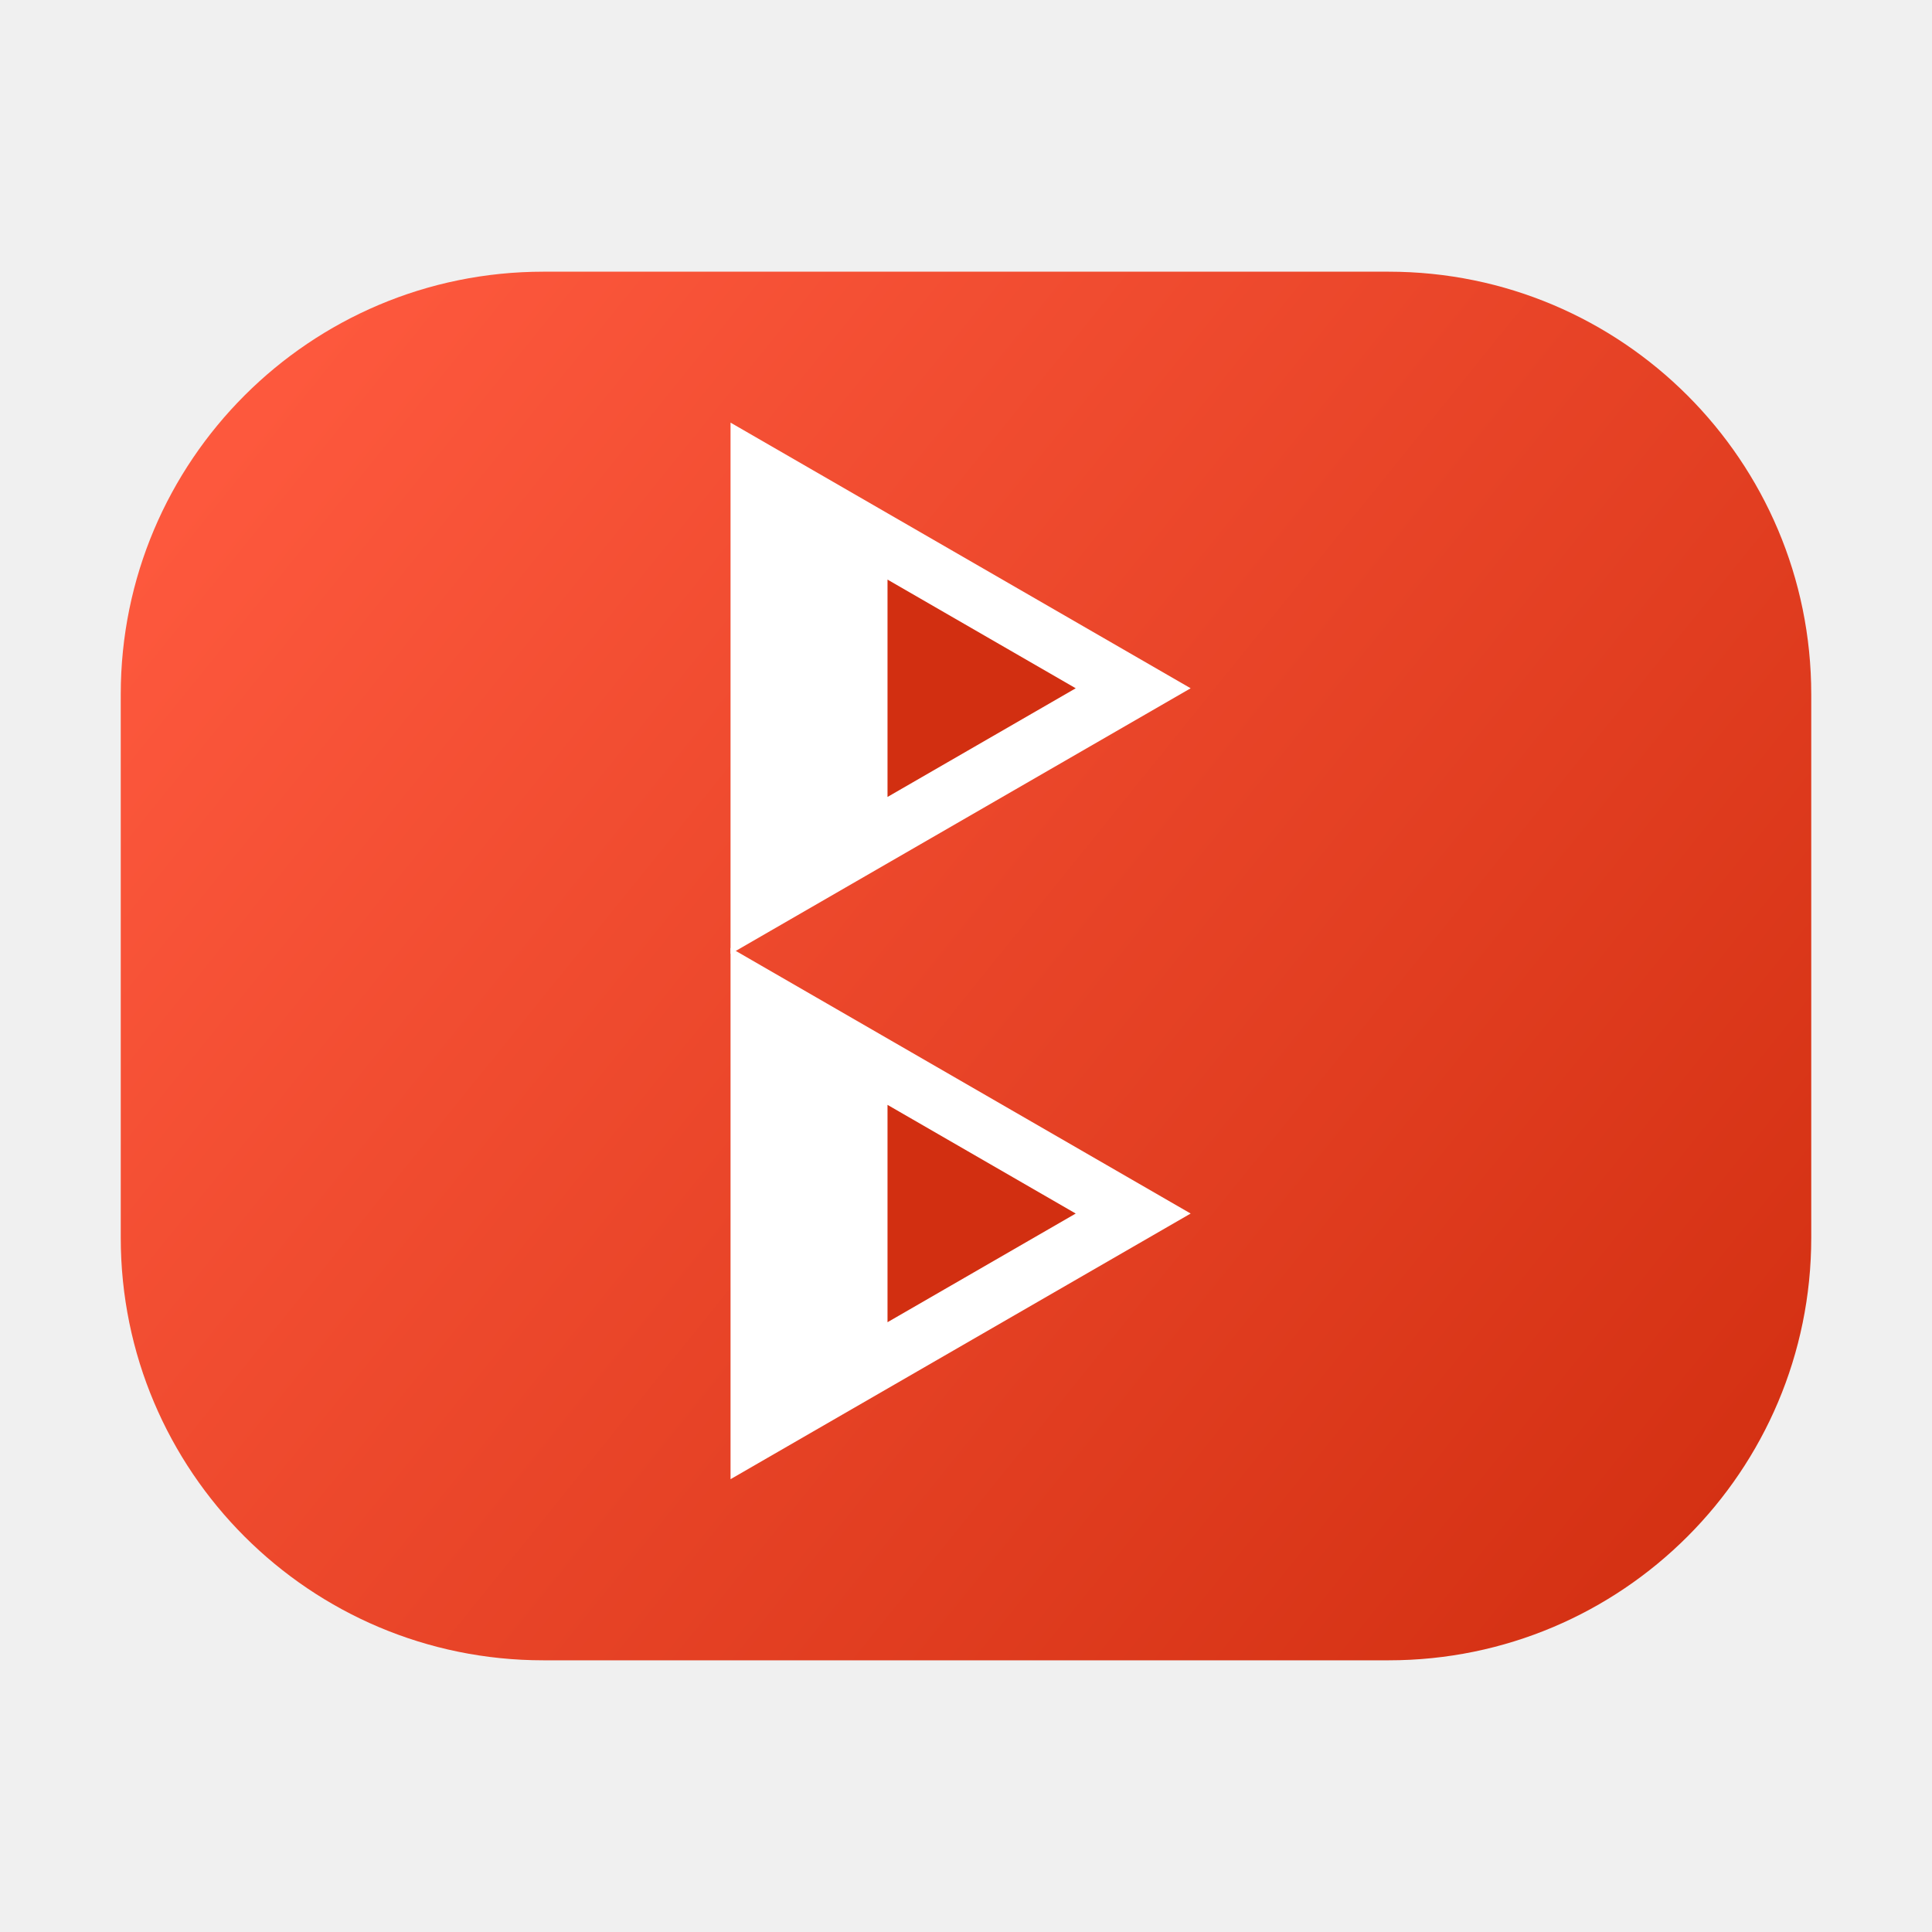
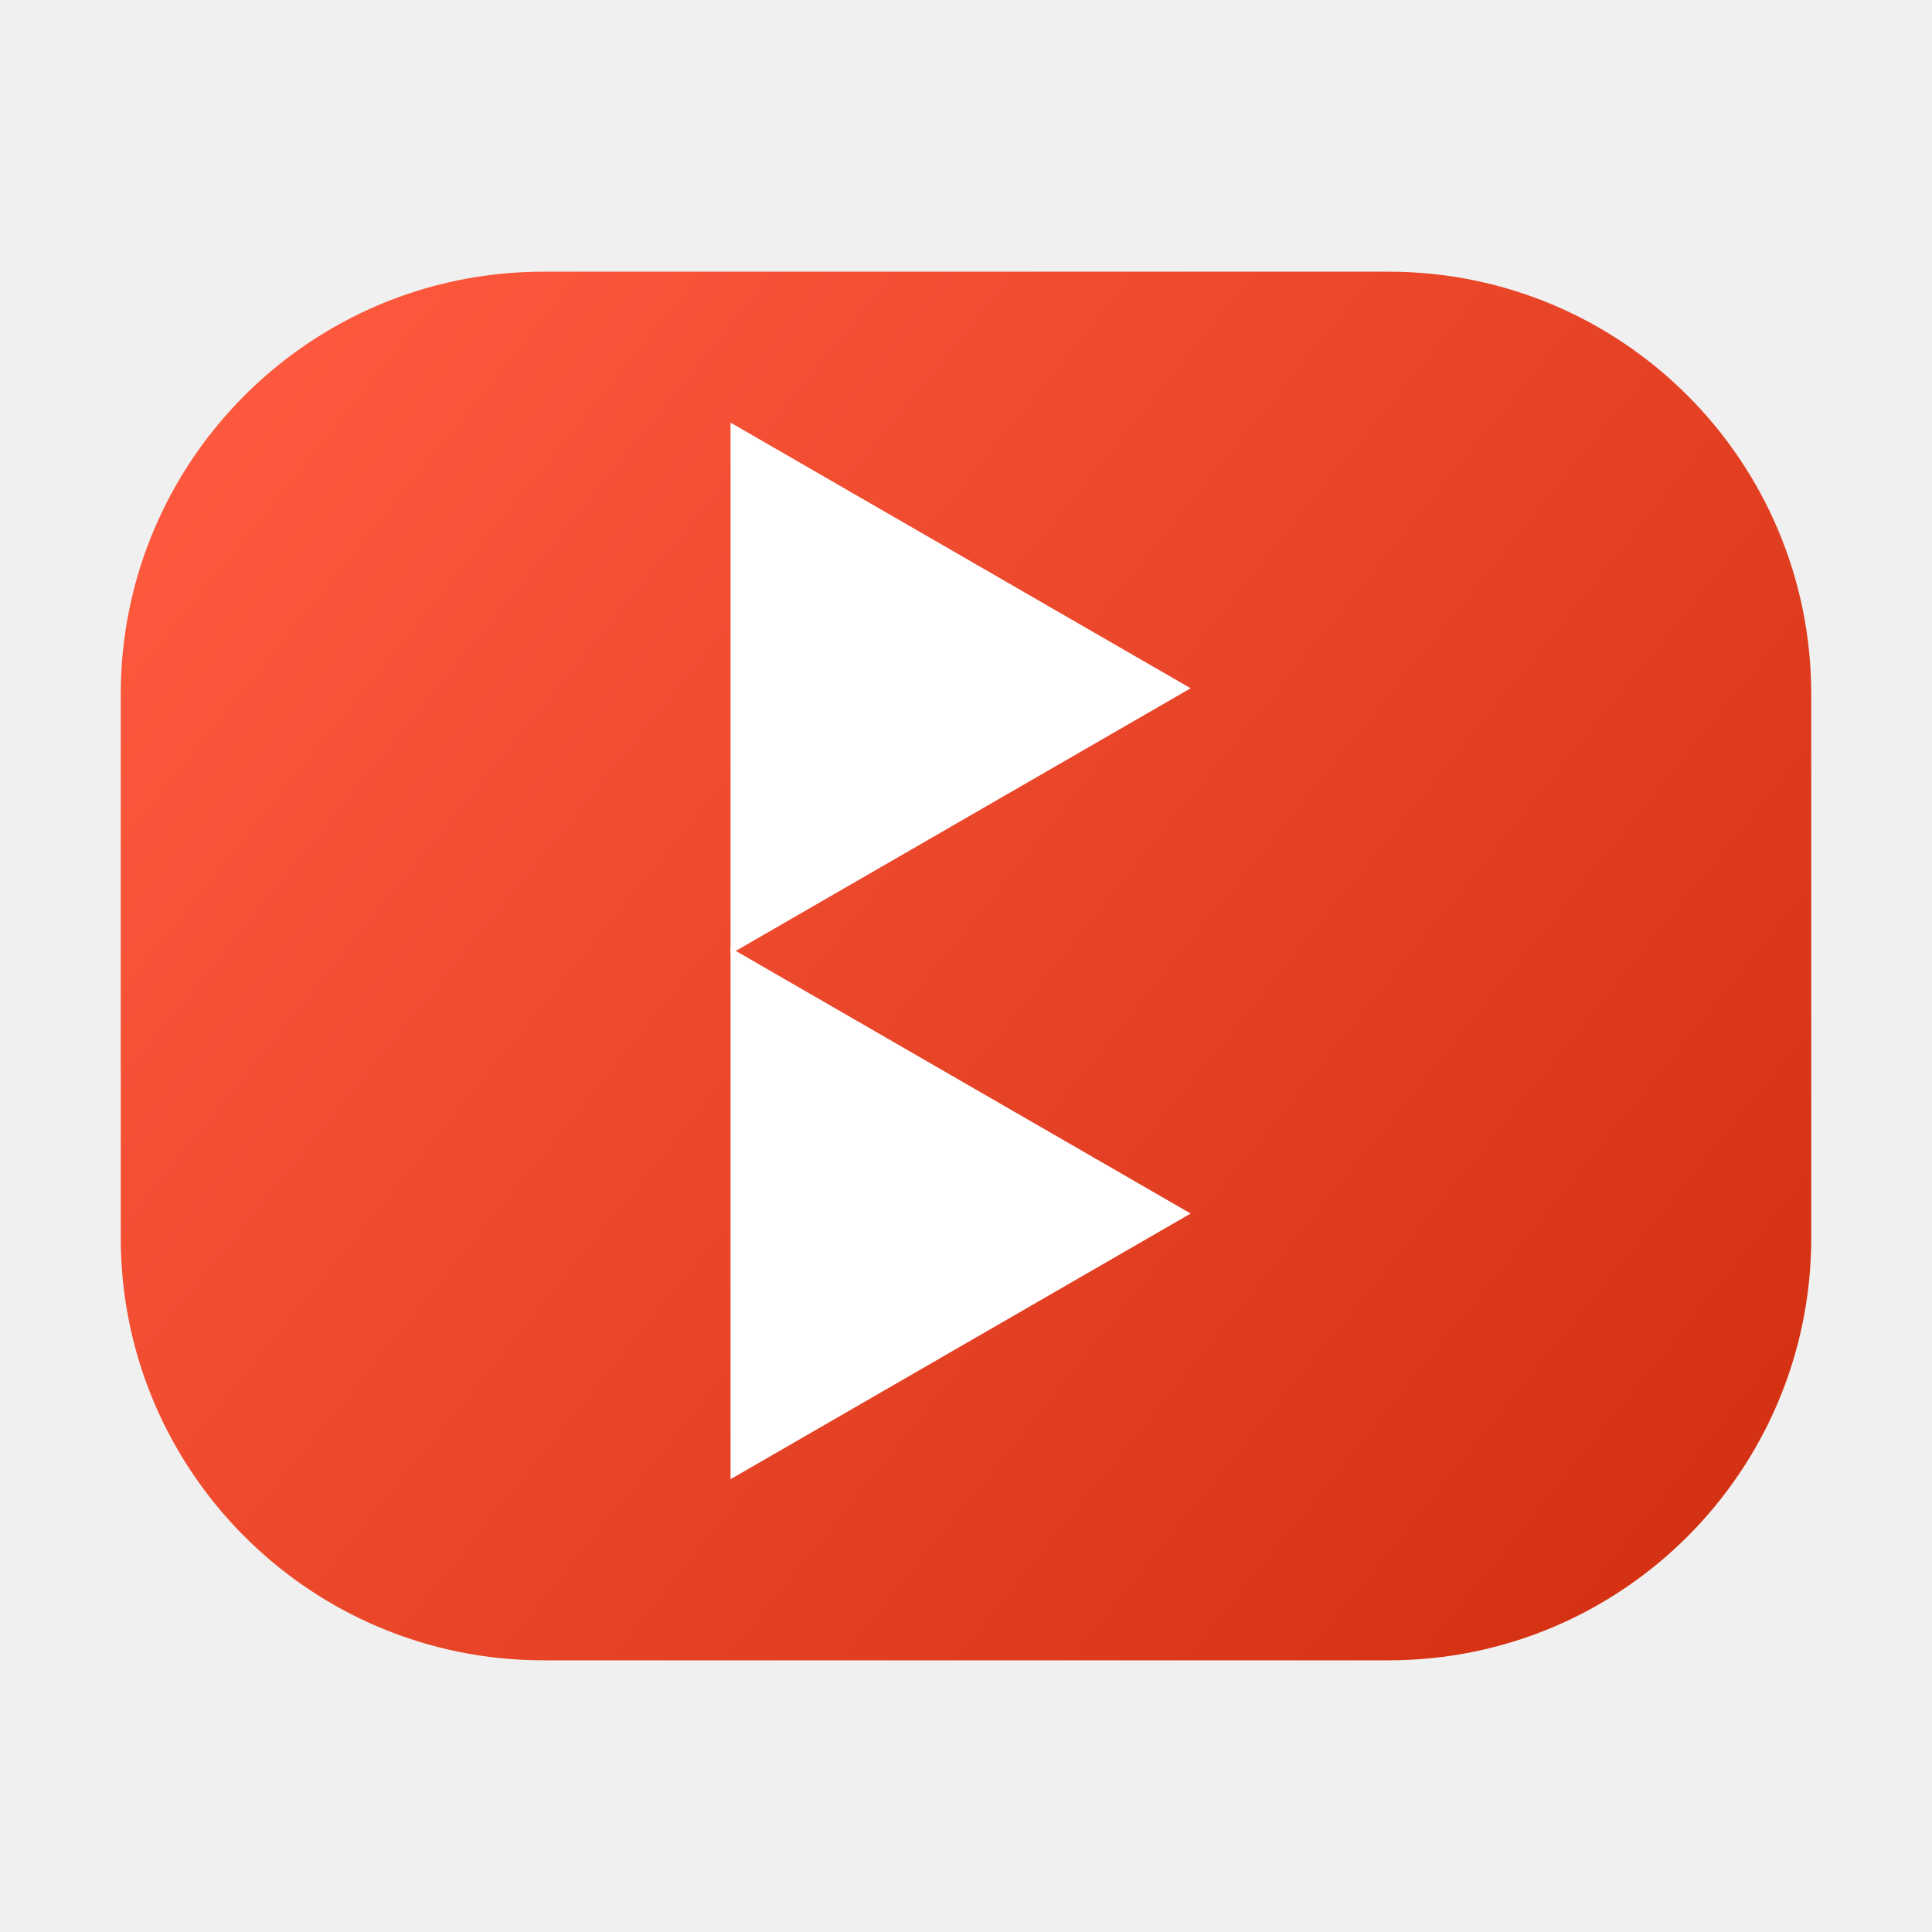
<svg xmlns="http://www.w3.org/2000/svg" viewBox="0 0 64 64">
  <defs>
    <linearGradient id="tubeRed" x1="6" y1="12" x2="58" y2="54" gradientUnits="userSpaceOnUse">
      <stop offset="0" stop-color="#ff5a3f" />
      <stop offset="1" stop-color="#d22f11" />
    </linearGradient>
  </defs>
  <rect x="4" y="9" width="56" height="46" rx="14" fill="url(#tubeRed)" />
  <path d="M24.2 14L24.2 31.6L39.442 22.8Z" fill="#ffffff" />
  <path d="M24.2 31.4L24.2 49L39.442 40.2Z" fill="#ffffff" />
-   <path d="M29.4 19.2L29.4 26.4L35.635 22.8Z" fill="#d22f11" />
-   <path d="M29.4 36.6L29.4 43.8L35.635 40.2Z" fill="#d22f11" />
</svg>
